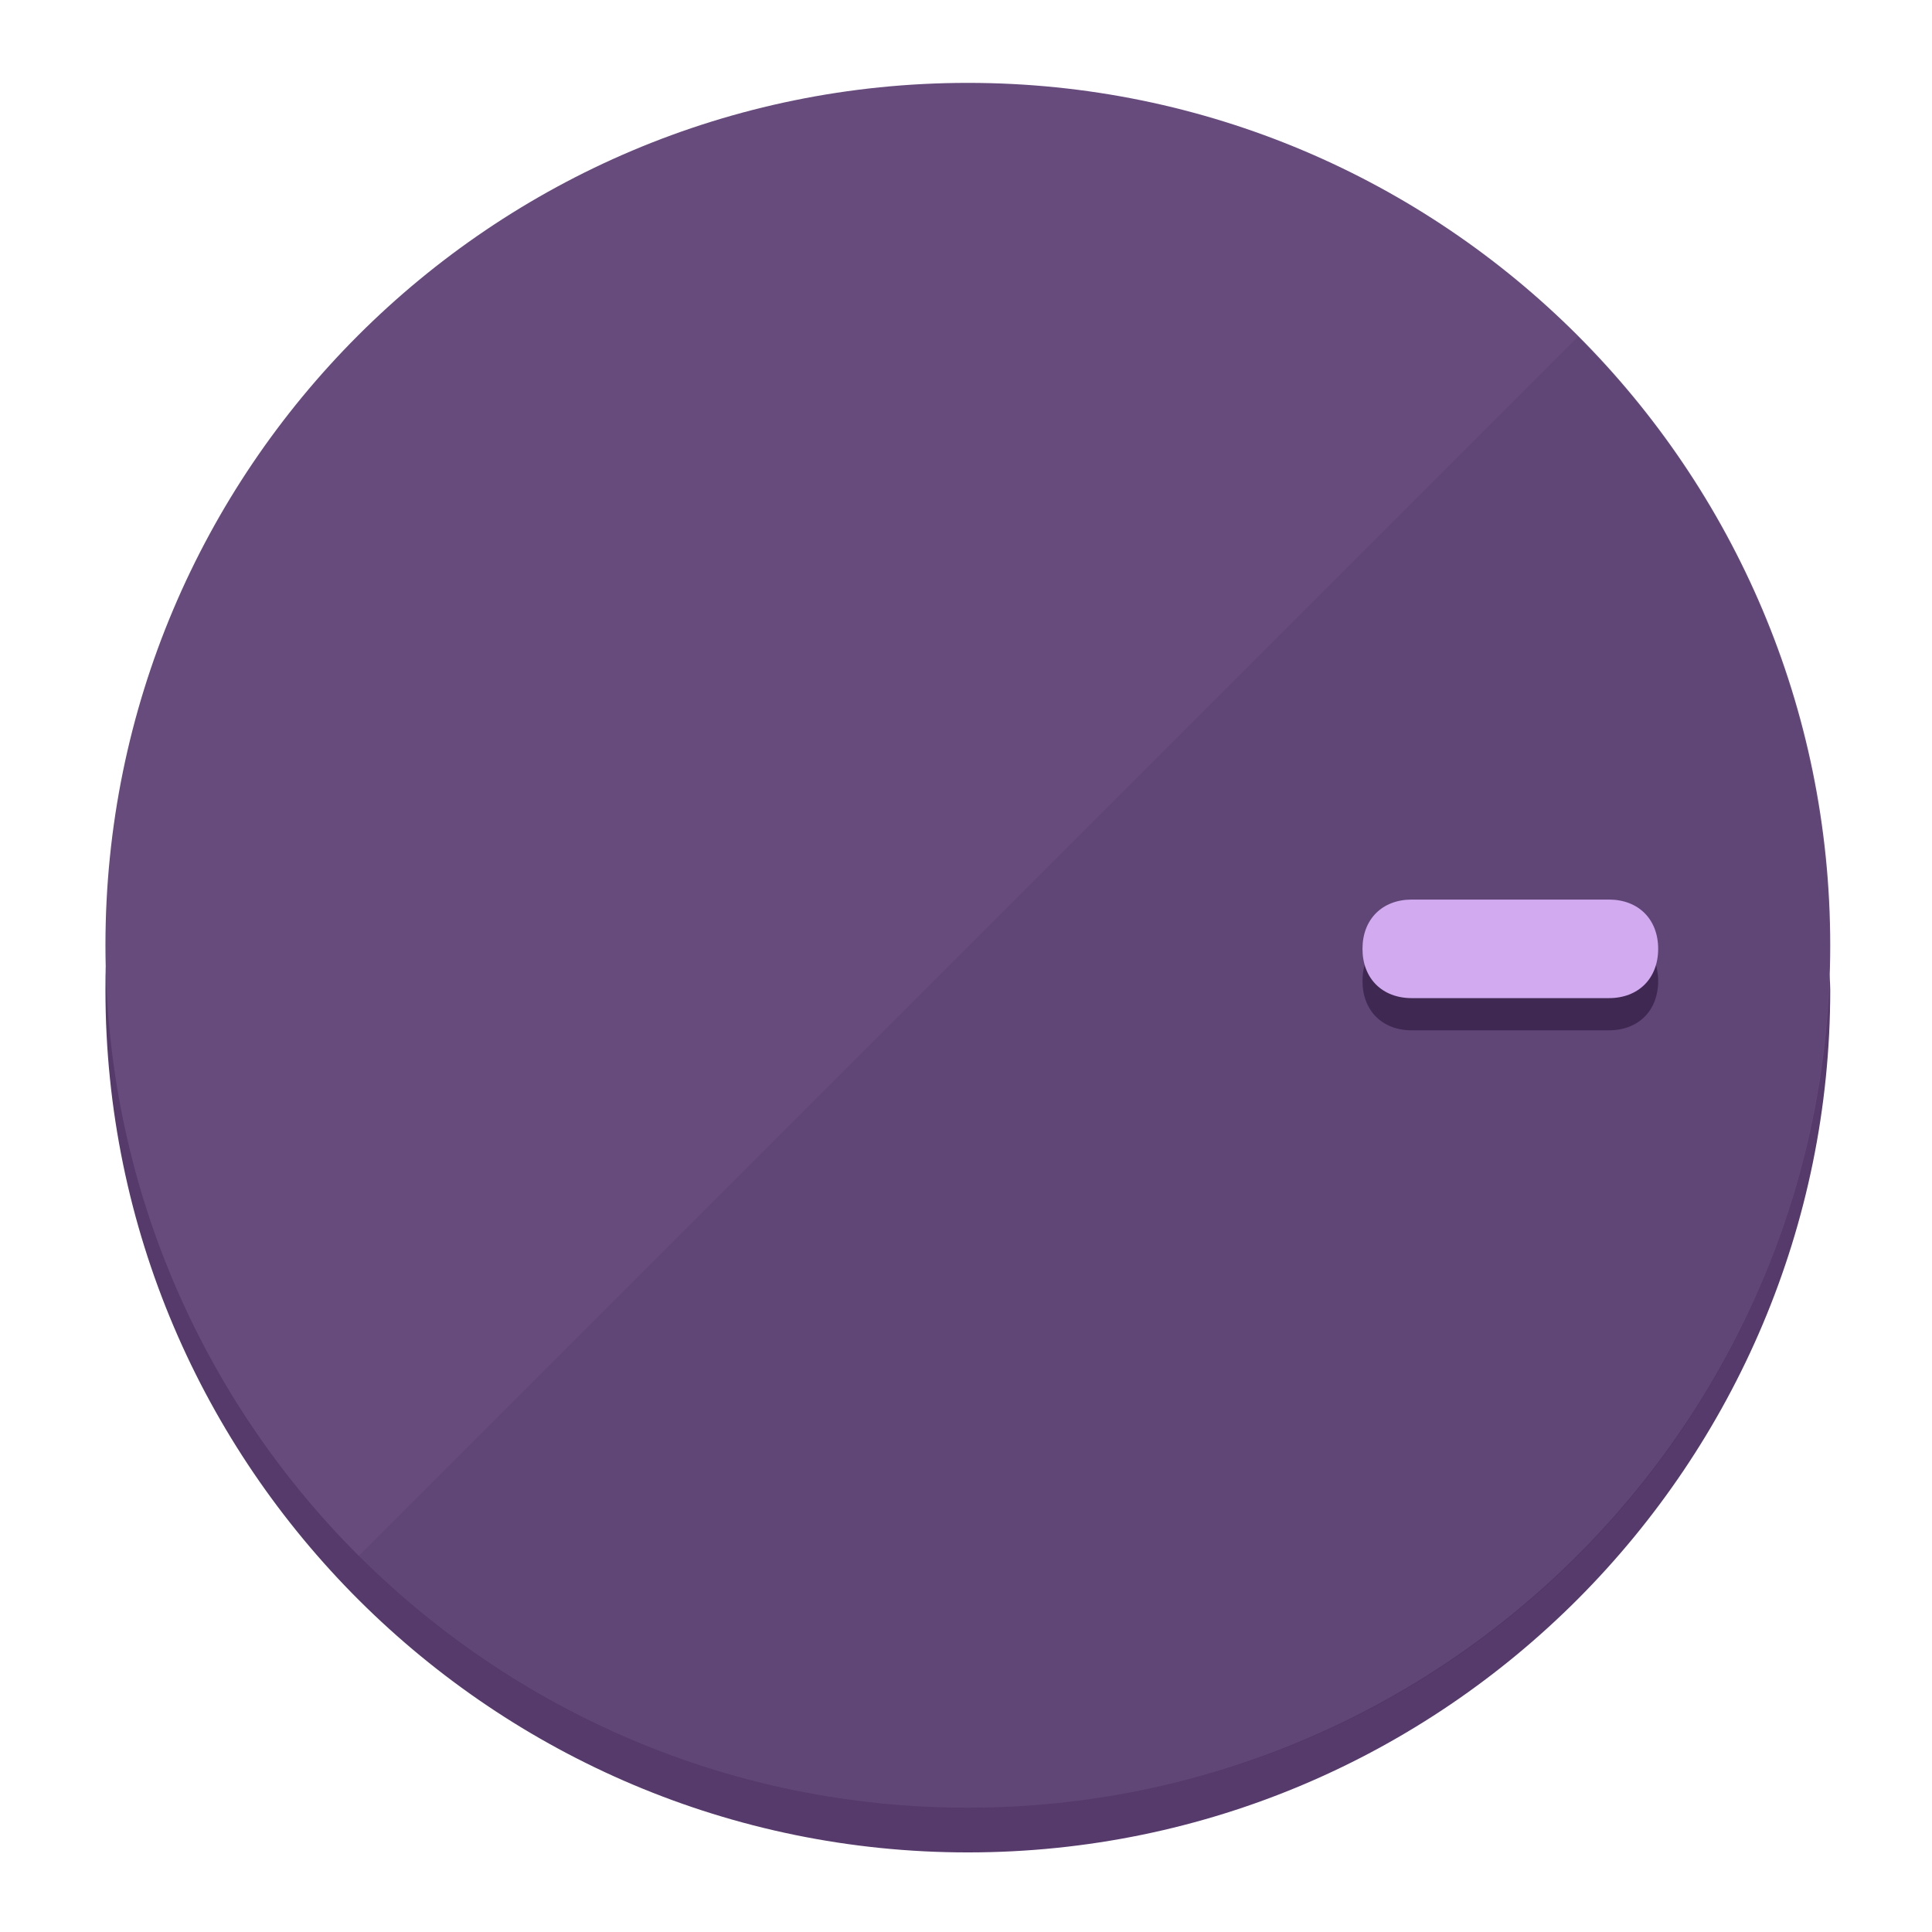
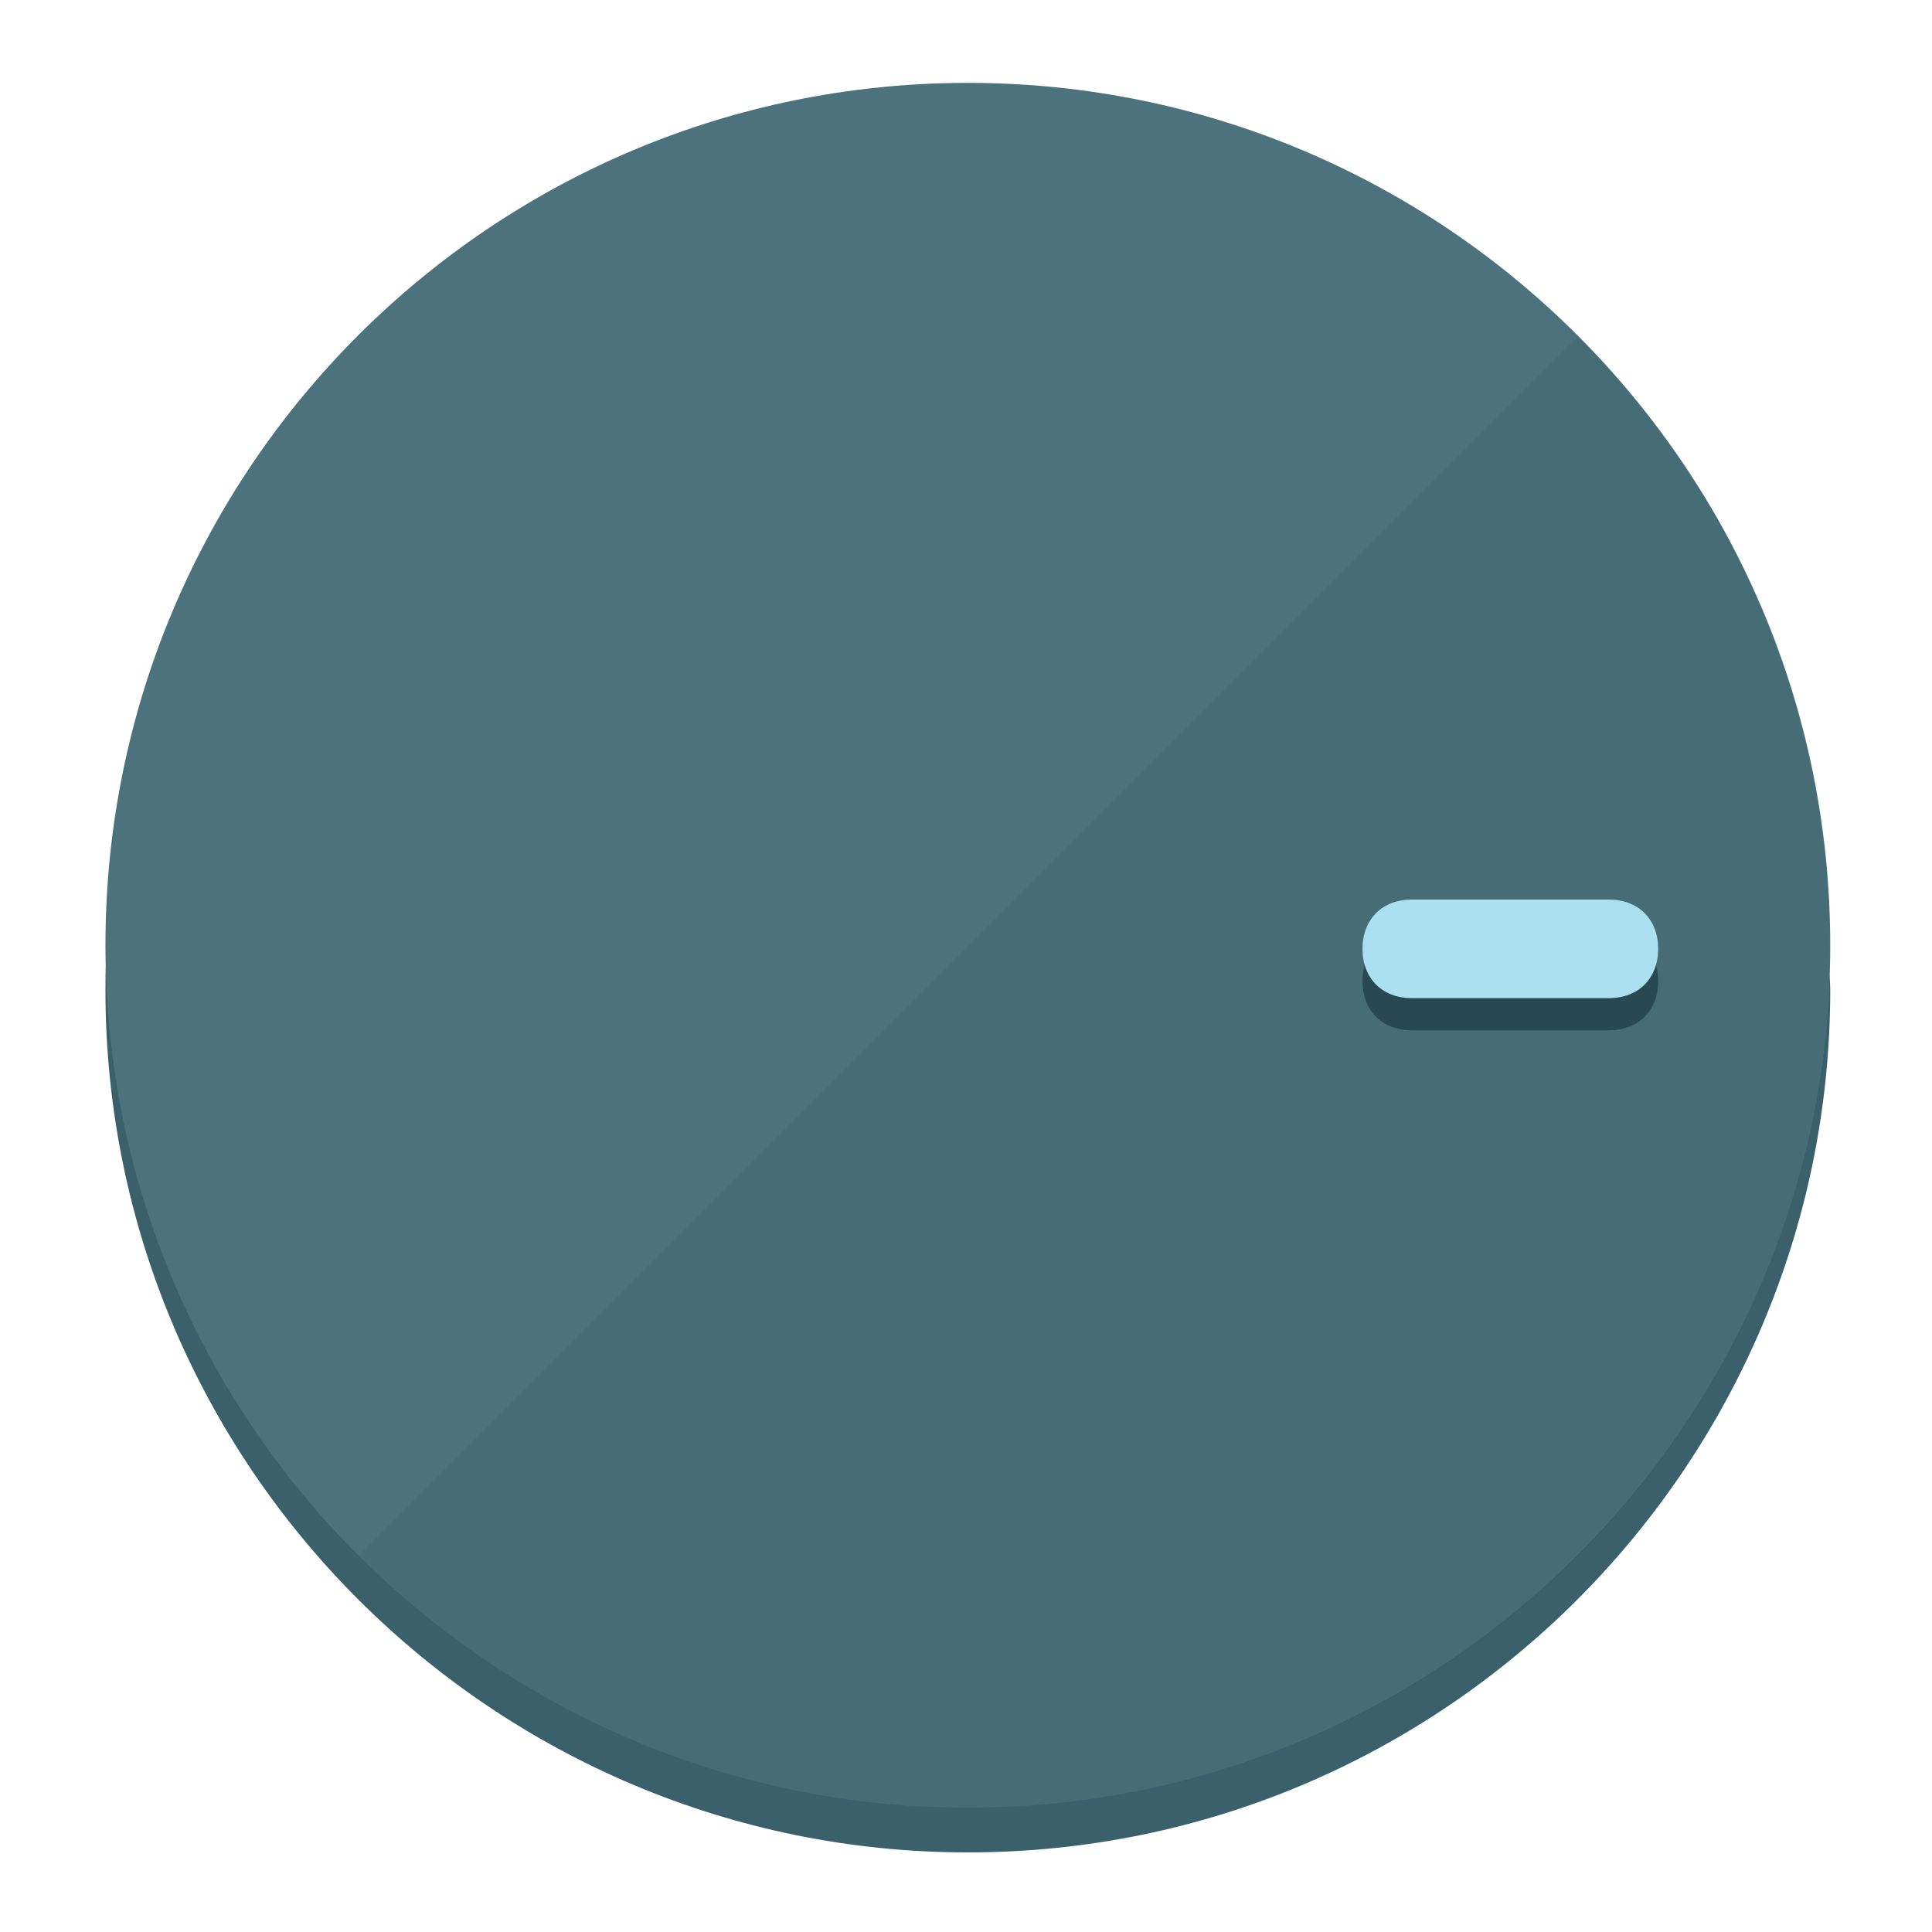
<svg xmlns="http://www.w3.org/2000/svg" height="120px" width="120px" version="1.1" id="Layer_1" viewBox="0 0 496.8 496.8" xml:space="preserve">
  <defs id="defs23" />
  <g id="g3158">
-     <path style="display:inline;fill:#553A6B;fill-opacity:1;stroke-width:1.584" d="m 248.875,445.92 c 116.582,0 212.89,-91.238 220.493,-205.286 0,5.069 1.267,8.87 1.267,13.939 0,121.651 -98.842,221.76 -221.76,221.76 -121.651,0 -221.76,-98.842 -221.76,-221.76 0,-5.069 0,-8.87 1.267,-13.939 7.603,114.048 103.91,205.286 220.493,205.286 z" id="path8" />
-     <circle style="display:inline;fill:#674B7D;fill-opacity:1;stroke-width:1.584" cx="248.875" cy="243.071" r="221.76" id="circle12" />
-     <path style="display:inline;fill:#3F2952;fill-opacity:0.154;stroke-width:1.587" d="m 405.744,86.606 c 86.308,86.308 86.308,227.193 0,313.5 -86.308,86.308 -227.193,86.308 -313.5,0" id="path14" />
+     <path style="display:inline;fill:#3A606B;fill-opacity:1;stroke-width:1.584" d="m 248.875,445.92 c 116.582,0 212.89,-91.238 220.493,-205.286 0,5.069 1.267,8.87 1.267,13.939 0,121.651 -98.842,221.76 -221.76,221.76 -121.651,0 -221.76,-98.842 -221.76,-221.76 0,-5.069 0,-8.87 1.267,-13.939 7.603,114.048 103.91,205.286 220.493,205.286 z" id="path8" />
+     <circle style="display:inline;fill:#4B727D;fill-opacity:1;stroke-width:1.584" cx="248.875" cy="243.071" r="221.76" id="circle12" />
+     <path style="display:inline;fill:#294952;fill-opacity:0.154;stroke-width:1.587" d="m 405.744,86.606 c 86.308,86.308 86.308,227.193 0,313.5 -86.308,86.308 -227.193,86.308 -313.5,0" id="path14" />
  </g>
  <g id="g3198">
    <circle style="display:none;fill:#000000;fill-opacity:0;stroke-width:1.584" cx="243.582" cy="-248.467" r="221.76" id="circle12-3" transform="rotate(90)" />
-     <path style="display:inline;fill:#3F2952;fill-opacity:1;stroke-width:1.584" d="m 363.026,264.942 c -7.603,0 -12.672,-5.069 -12.672,-12.672 v 0 c 0,-7.603 5.069,-12.672 12.672,-12.672 h 50.688 c 7.603,0 12.672,5.069 12.672,12.672 v 0 c 0,7.603 -5.069,12.672 -12.672,12.672 z" id="path3789" />
-     <path style="display:inline;fill:#D1AAF0;stroke-width:1.584" d="m 363.026,256.662 c -7.603,0 -12.672,-5.069 -12.672,-12.672 v 0 c 0,-7.603 5.069,-12.672 12.672,-12.672 h 50.688 c 7.603,0 12.672,5.069 12.672,12.672 v 0 c 0,7.603 -5.069,12.672 -12.672,12.672 z" id="path915" />
+     <path style="display:inline;fill:#294952;fill-opacity:1;stroke-width:1.584" d="m 363.026,264.942 c -7.603,0 -12.672,-5.069 -12.672,-12.672 v 0 c 0,-7.603 5.069,-12.672 12.672,-12.672 h 50.688 c 7.603,0 12.672,5.069 12.672,12.672 v 0 c 0,7.603 -5.069,12.672 -12.672,12.672 z" id="path3789" />
+     <path style="display:inline;fill:#AAE0F0;stroke-width:1.584" d="m 363.026,256.662 c -7.603,0 -12.672,-5.069 -12.672,-12.672 v 0 c 0,-7.603 5.069,-12.672 12.672,-12.672 h 50.688 c 7.603,0 12.672,5.069 12.672,12.672 v 0 c 0,7.603 -5.069,12.672 -12.672,12.672 z" id="path915" />
  </g>
</svg>
